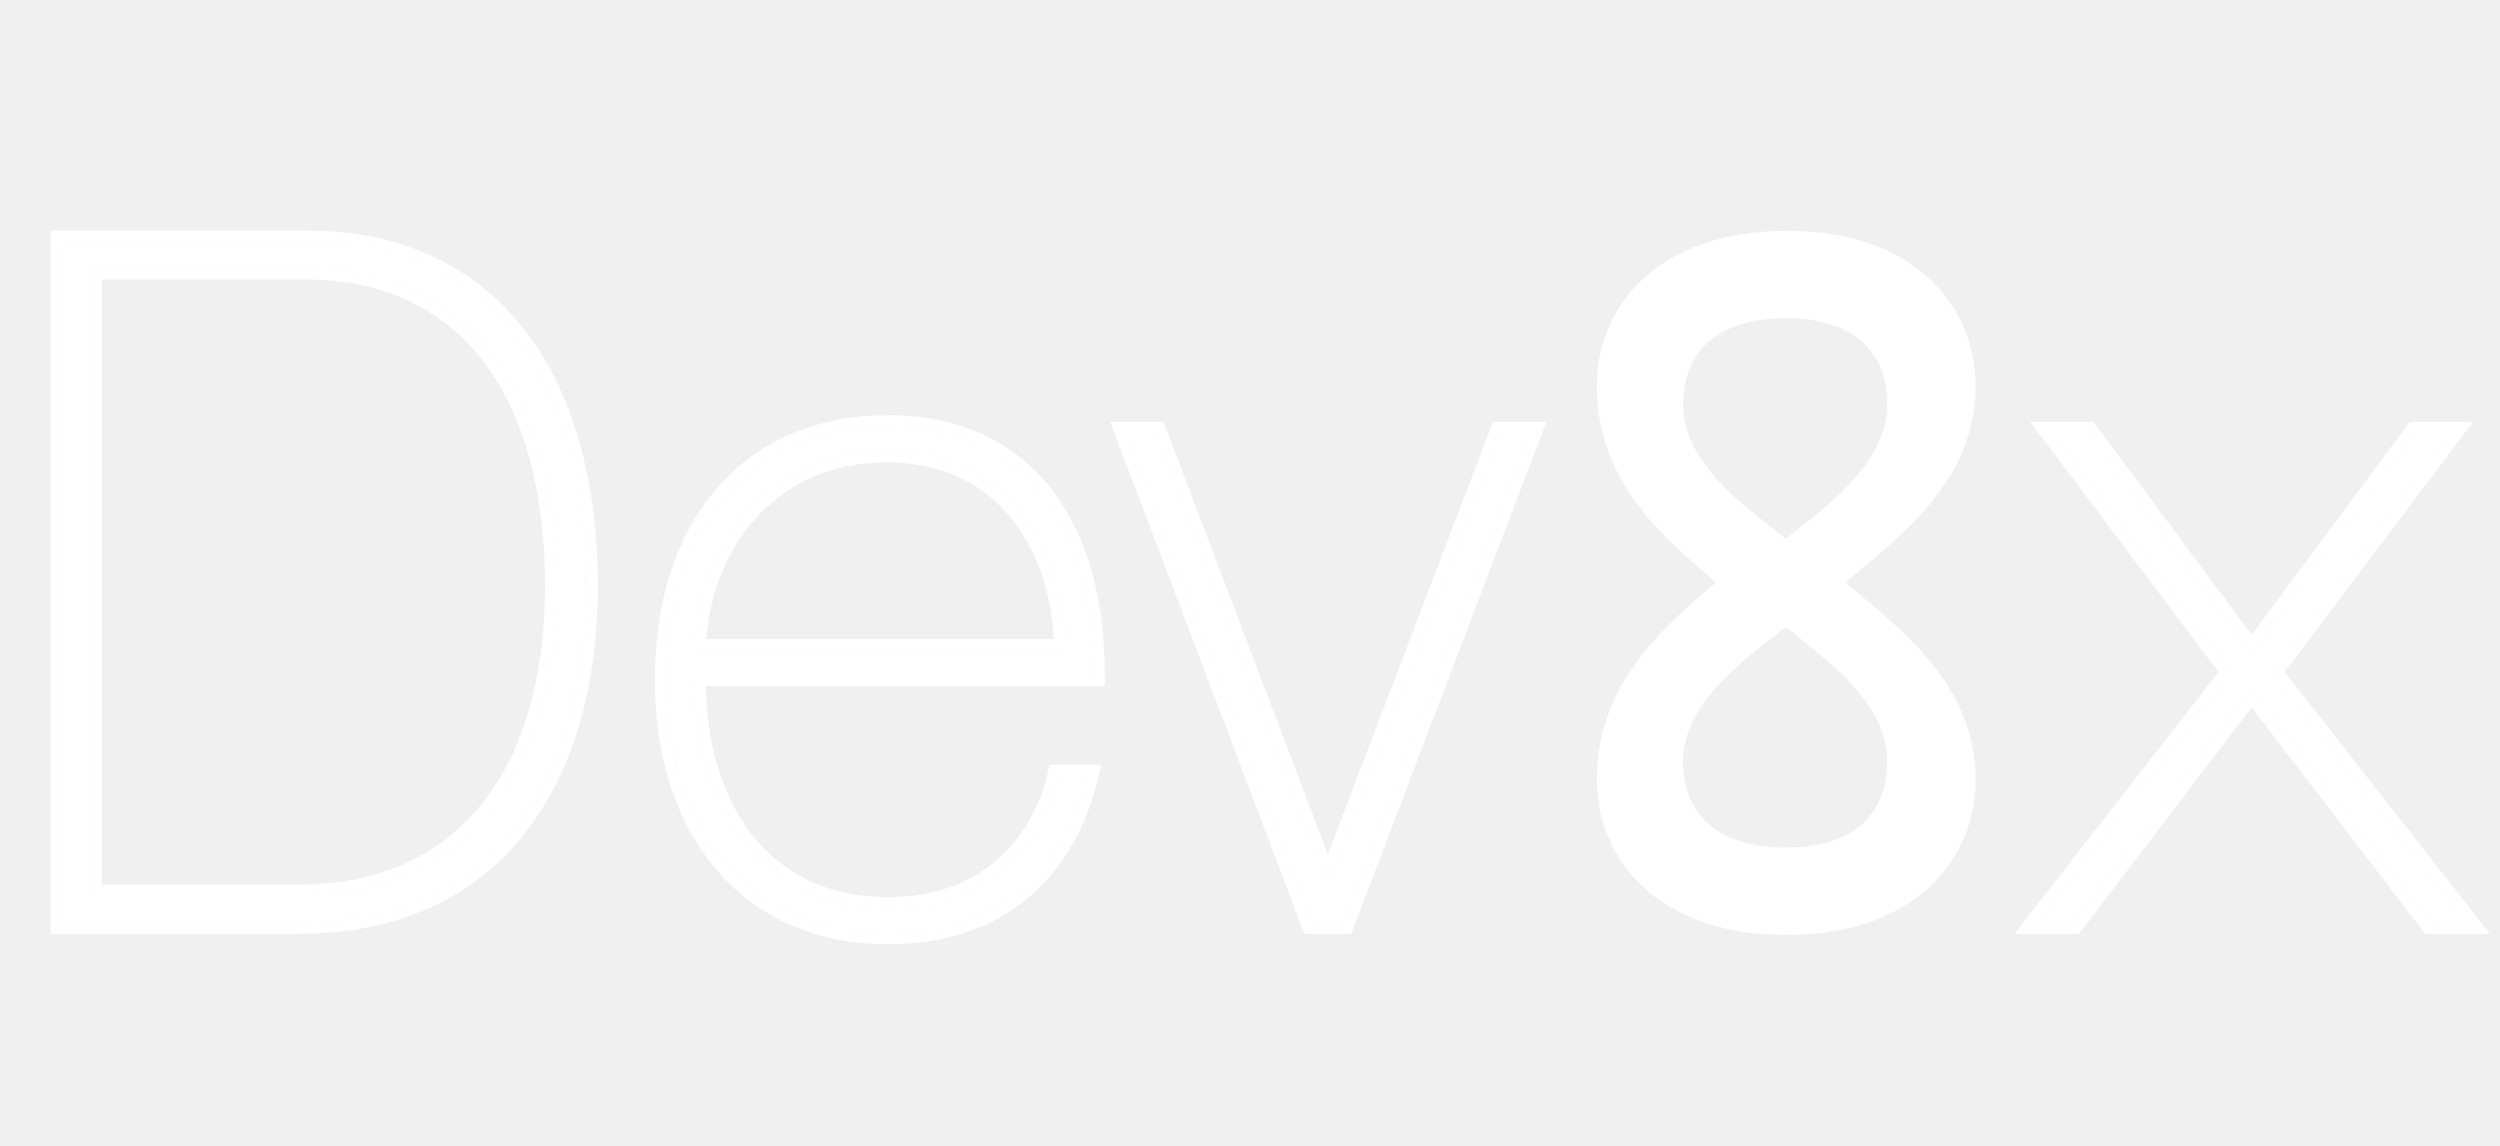
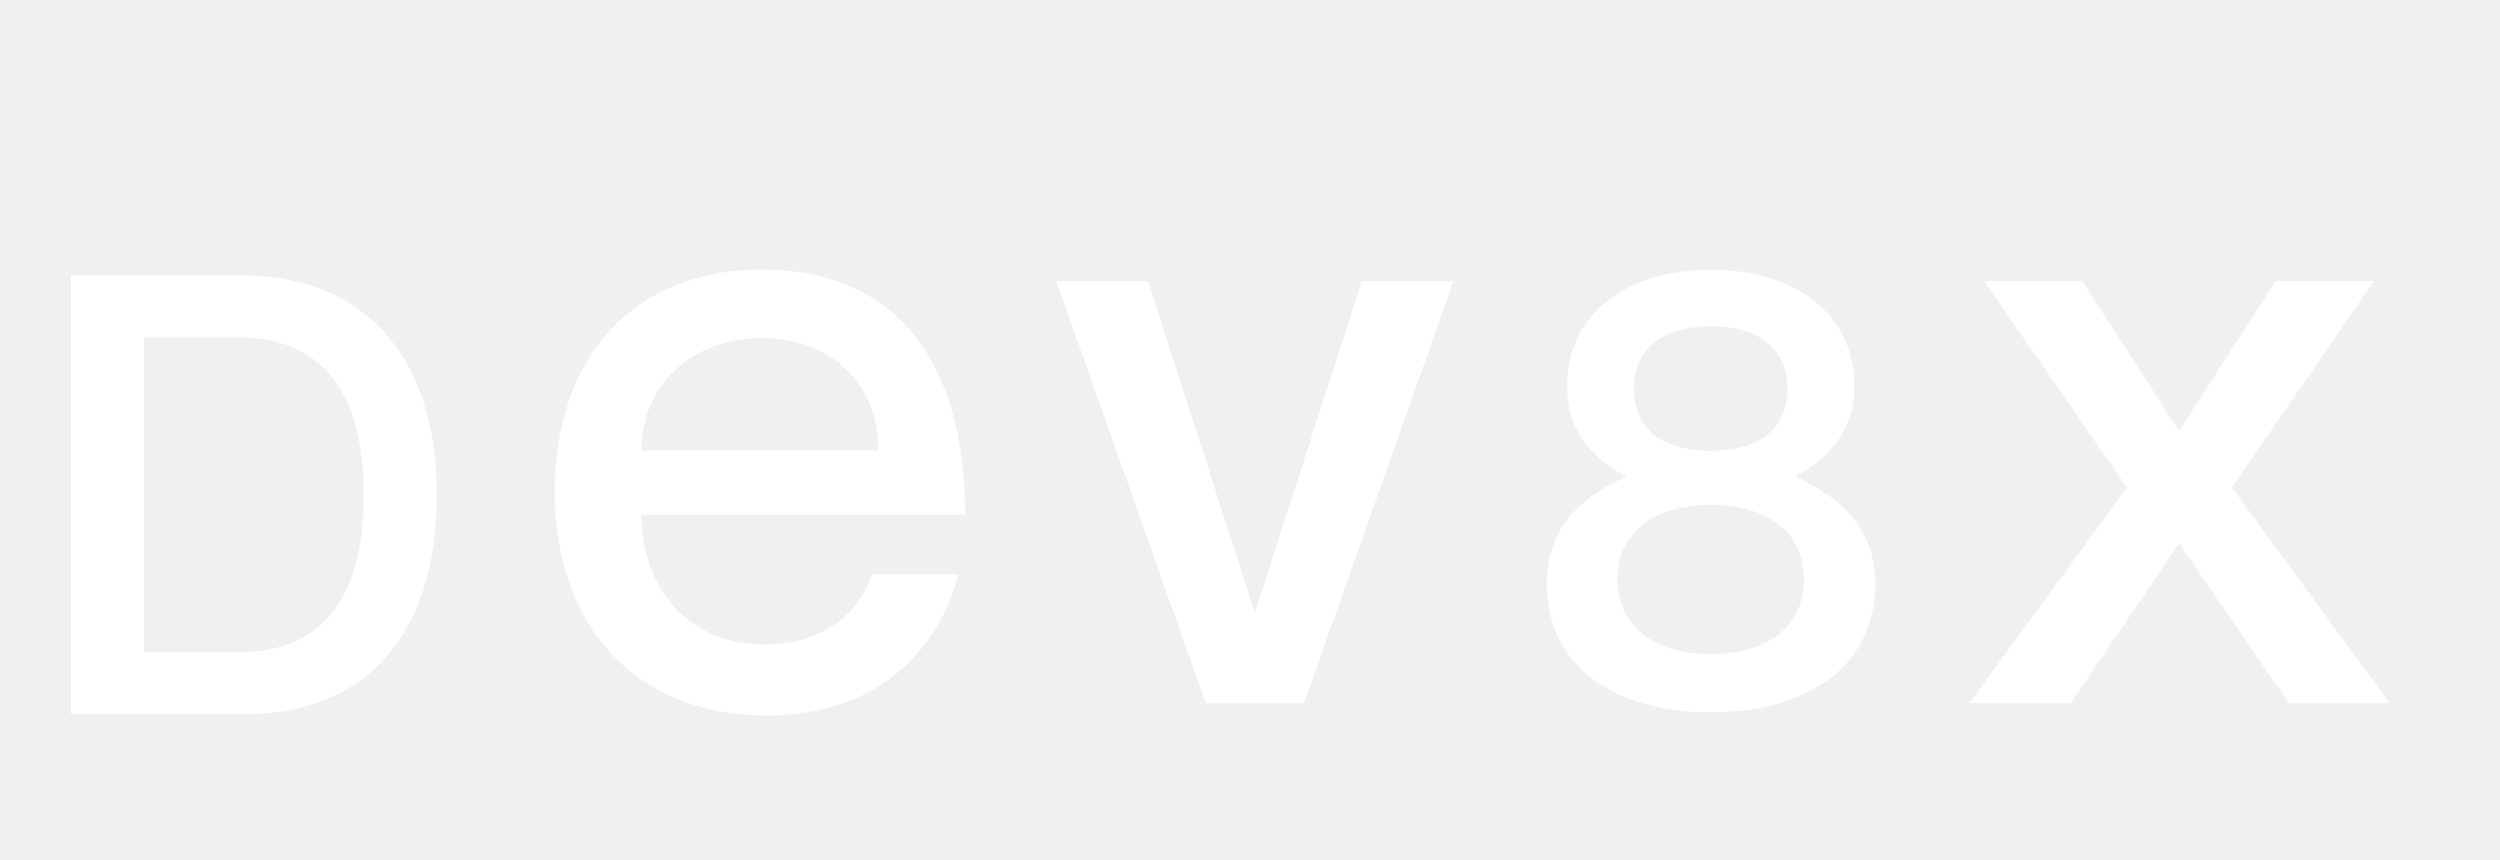
- <svg xmlns="http://www.w3.org/2000/svg" width="168" height="77" viewBox="0 0 168 77" fill="none">
-   <mask id="path-1-outside-1_197_120" maskUnits="userSpaceOnUse" x="3" y="15" width="165" height="49" fill="black">
-     <rect fill="white" x="3" y="15" width="165" height="49" />
-     <path d="M4.16 62V16.24H20.544C33.792 16.24 39.424 26.608 39.424 39.344C39.424 52.144 33.344 62 20.096 62H4.16ZM6.08 18.032V60.208H20.032C31.104 60.208 37.376 52.272 37.376 39.344C37.376 26.416 31.552 18.032 20.48 18.032H6.08ZM59.669 61.04C67.284 61.04 70.356 55.664 71.124 52.144H73.044C71.636 58.16 67.349 62.704 59.669 62.704C50.517 62.704 44.757 55.92 44.757 45.68C44.757 34.992 50.773 28.656 59.605 28.656C69.141 28.656 73.493 35.76 73.493 45.36H46.676V45.744C46.676 54.128 51.029 61.04 59.669 61.04ZM59.605 30.32C51.477 30.32 46.868 36.72 46.676 43.696H71.573C71.573 37.104 67.861 30.32 59.605 30.32ZM75.692 29.104H77.677L89.197 59.44H89.26L100.844 29.104H102.828L90.284 62H88.172L75.692 29.104ZM137.934 29.104H140.302L151.246 43.824H151.374L162.318 29.104H164.686L152.59 45.168L165.774 62H163.342L151.374 46.384H151.246L139.342 62H136.91L150.03 45.168L137.934 29.104Z" />
-   </mask>
-   <path d="M4.16 62V16.24H20.544C33.792 16.24 39.424 26.608 39.424 39.344C39.424 52.144 33.344 62 20.096 62H4.16ZM6.08 18.032V60.208H20.032C31.104 60.208 37.376 52.272 37.376 39.344C37.376 26.416 31.552 18.032 20.48 18.032H6.08ZM59.669 61.04C67.284 61.04 70.356 55.664 71.124 52.144H73.044C71.636 58.16 67.349 62.704 59.669 62.704C50.517 62.704 44.757 55.92 44.757 45.68C44.757 34.992 50.773 28.656 59.605 28.656C69.141 28.656 73.493 35.76 73.493 45.36H46.676V45.744C46.676 54.128 51.029 61.04 59.669 61.04ZM59.605 30.32C51.477 30.32 46.868 36.72 46.676 43.696H71.573C71.573 37.104 67.861 30.32 59.605 30.32ZM75.692 29.104H77.677L89.197 59.44H89.26L100.844 29.104H102.828L90.284 62H88.172L75.692 29.104ZM137.934 29.104H140.302L151.246 43.824H151.374L162.318 29.104H164.686L152.59 45.168L165.774 62H163.342L151.374 46.384H151.246L139.342 62H136.91L150.03 45.168L137.934 29.104Z" fill="white" />
-   <path d="M4.16 62H3.41V62.75H4.16V62ZM4.16 16.24V15.49H3.41V16.24H4.16ZM6.08 18.032V17.282H5.33V18.032H6.08ZM6.08 60.208H5.33V60.958H6.08V60.208ZM4.91 62V16.24H3.41V62H4.91ZM4.16 16.99H20.544V15.49H4.16V16.99ZM20.544 16.99C26.945 16.99 31.433 19.48 34.347 23.459C37.285 27.471 38.674 33.071 38.674 39.344H40.174C40.174 32.881 38.747 26.929 35.557 22.573C32.343 18.183 27.391 15.49 20.544 15.49V16.99ZM38.674 39.344C38.674 45.638 37.178 51.119 34.137 55.01C31.117 58.874 26.513 61.25 20.096 61.25V62.75C26.927 62.75 31.987 60.198 35.319 55.934C38.63 51.697 40.174 45.85 40.174 39.344H38.674ZM20.096 61.25H4.16V62.75H20.096V61.25ZM5.33 18.032V60.208H6.83V18.032H5.33ZM6.08 60.958H20.032V59.458H6.08V60.958ZM20.032 60.958C25.762 60.958 30.323 58.895 33.436 55.1C36.532 51.324 38.126 45.919 38.126 39.344H36.626C36.626 45.697 35.084 50.724 32.276 54.148C29.485 57.553 25.374 59.458 20.032 59.458V60.958ZM38.126 39.344C38.126 32.781 36.649 27.271 33.676 23.384C30.681 19.47 26.227 17.282 20.48 17.282V18.782C25.805 18.782 29.799 20.786 32.484 24.296C35.191 27.833 36.626 32.979 36.626 39.344H38.126ZM20.48 17.282H6.08V18.782H20.48V17.282ZM71.124 52.144V51.394H70.52L70.392 51.984L71.124 52.144ZM73.044 52.144L73.775 52.315L73.99 51.394H73.044V52.144ZM73.493 45.36V46.11H74.243V45.36H73.493ZM46.676 45.36V44.61H45.926V45.36H46.676ZM46.676 43.696L45.927 43.675L45.906 44.446H46.676V43.696ZM71.573 43.696V44.446H72.323V43.696H71.573ZM59.669 61.79C63.672 61.79 66.533 60.37 68.49 58.447C70.43 56.541 71.449 54.176 71.857 52.304L70.392 51.984C70.032 53.632 69.131 55.715 67.439 57.377C65.764 59.022 63.281 60.29 59.669 60.29V61.79ZM71.124 52.894H73.044V51.394H71.124V52.894ZM72.314 51.973C71.639 54.859 70.284 57.346 68.221 59.11C66.165 60.868 63.353 61.954 59.669 61.954V63.454C63.664 63.454 66.836 62.268 69.196 60.25C71.549 58.238 73.042 55.444 73.775 52.315L72.314 51.973ZM59.669 61.954C55.291 61.954 51.776 60.338 49.347 57.54C46.908 54.731 45.507 50.664 45.507 45.68H44.007C44.007 50.936 45.485 55.381 48.214 58.524C50.953 61.678 54.894 63.454 59.669 63.454V61.954ZM45.507 45.68C45.507 40.474 46.971 36.411 49.428 33.66C51.878 30.916 55.377 29.406 59.605 29.406V27.906C55 27.906 51.075 29.564 48.309 32.66C45.55 35.749 44.007 40.199 44.007 45.68H45.507ZM59.605 29.406C64.164 29.406 67.406 31.092 69.529 33.864C71.675 36.665 72.743 40.659 72.743 45.36H74.243C74.243 40.461 73.134 36.103 70.72 32.952C68.283 29.772 64.581 27.906 59.605 27.906V29.406ZM73.493 44.61H46.676V46.11H73.493V44.61ZM45.926 45.36V45.744H47.426V45.36H45.926ZM45.926 45.744C45.926 50.055 47.044 54.056 49.341 56.998C51.656 59.961 55.125 61.79 59.669 61.79V60.29C55.572 60.29 52.545 58.663 50.524 56.074C48.485 53.464 47.426 49.817 47.426 45.744H45.926ZM59.605 29.57C50.971 29.57 46.127 36.4 45.927 43.675L47.426 43.717C47.61 37.04 51.981 31.07 59.605 31.07V29.57ZM46.676 44.446H71.573V42.946H46.676V44.446ZM72.323 43.696C72.323 40.271 71.36 36.754 69.276 34.075C67.175 31.373 63.965 29.57 59.605 29.57V31.07C63.501 31.07 66.274 32.659 68.093 34.996C69.929 37.358 70.823 40.529 70.823 43.696H72.323ZM75.692 29.104V28.354H74.606L74.991 29.37L75.692 29.104ZM77.677 29.104L78.378 28.838L78.194 28.354H77.677V29.104ZM89.197 59.44L88.495 59.706L88.679 60.19H89.197V59.44ZM89.26 59.44V60.19H89.777L89.961 59.708L89.26 59.44ZM100.844 29.104V28.354H100.328L100.144 28.837L100.844 29.104ZM102.828 29.104L103.529 29.371L103.917 28.354H102.828V29.104ZM90.284 62V62.75H90.801L90.985 62.267L90.284 62ZM88.172 62L87.471 62.266L87.655 62.75H88.172V62ZM75.692 29.854H77.677V28.354H75.692V29.854ZM76.975 29.37L88.495 59.706L89.898 59.174L78.378 28.838L76.975 29.37ZM89.197 60.19H89.26V58.69H89.197V60.19ZM89.961 59.708L101.545 29.372L100.144 28.837L88.56 59.172L89.961 59.708ZM100.844 29.854H102.828V28.354H100.844V29.854ZM102.128 28.837L89.584 61.733L90.985 62.267L103.529 29.371L102.128 28.837ZM90.284 61.25H88.172V62.75H90.284V61.25ZM88.874 61.734L76.394 28.838L74.991 29.37L87.471 62.266L88.874 61.734ZM137.934 29.104V28.354H136.431L137.335 29.555L137.934 29.104ZM140.302 29.104L140.904 28.657L140.679 28.354H140.302V29.104ZM151.246 43.824L150.645 44.272L150.87 44.574H151.246V43.824ZM151.374 43.824V44.574H151.751L151.976 44.272L151.374 43.824ZM162.318 29.104V28.354H161.942L161.717 28.657L162.318 29.104ZM164.686 29.104L165.286 29.555L166.19 28.354H164.686V29.104ZM152.59 45.168L151.991 44.717L151.645 45.177L152 45.63L152.59 45.168ZM165.774 62V62.75H167.315L166.365 61.538L165.774 62ZM163.342 62L162.747 62.456L162.972 62.75H163.342V62ZM151.374 46.384L151.97 45.928L151.745 45.634H151.374V46.384ZM151.246 46.384V45.634H150.875L150.65 45.929L151.246 46.384ZM139.342 62V62.75H139.714L139.939 62.455L139.342 62ZM136.91 62L136.319 61.539L135.375 62.75H136.91V62ZM150.03 45.168L150.622 45.629L150.975 45.176L150.63 44.717L150.03 45.168ZM137.934 29.854H140.302V28.354H137.934V29.854ZM139.701 29.552L150.645 44.272L151.848 43.377L140.904 28.657L139.701 29.552ZM151.246 44.574H151.374V43.074H151.246V44.574ZM151.976 44.272L162.92 29.552L161.717 28.657L150.773 43.377L151.976 44.272ZM162.318 29.854H164.686V28.354H162.318V29.854ZM164.087 28.653L151.991 44.717L153.19 45.619L165.286 29.555L164.087 28.653ZM152 45.63L165.184 62.462L166.365 61.538L153.181 44.706L152 45.63ZM165.774 61.25H163.342V62.75H165.774V61.25ZM163.938 61.544L151.97 45.928L150.779 46.84L162.747 62.456L163.938 61.544ZM151.374 45.634H151.246V47.134H151.374V45.634ZM150.65 45.929L138.746 61.545L139.939 62.455L151.843 46.839L150.65 45.929ZM139.342 61.25H136.91V62.75H139.342V61.25ZM137.502 62.461L150.622 45.629L149.439 44.707L136.319 61.539L137.502 62.461ZM150.63 44.717L138.534 28.653L137.335 29.555L149.431 45.619L150.63 44.717Z" fill="white" mask="url(#path-1-outside-1_197_120)" />
-   <path d="M120.071 62.828C111.342 62.828 107.308 57.693 107.308 52.412C107.308 45.81 112.002 41.996 115.23 39.209V39.062C112.002 36.275 107.308 32.534 107.308 25.932C107.308 20.651 111.342 15.516 120.071 15.516C128.726 15.516 132.761 20.651 132.761 25.932C132.761 32.534 127.333 36.275 124.105 39.062V39.209C127.333 41.996 132.761 45.81 132.761 52.412C132.761 57.693 128.726 62.828 120.071 62.828ZM126.819 51.165C126.819 47.131 122.565 44.197 119.998 42.143C117.43 44.197 113.103 47.131 113.103 51.165C113.103 54.539 115.23 56.96 119.998 56.96C124.765 56.96 126.819 54.539 126.819 51.165ZM126.819 27.179C126.819 23.805 124.765 21.384 119.998 21.384C115.23 21.384 113.103 23.805 113.103 27.179C113.103 31.213 117.43 34.148 119.998 36.201C122.565 34.148 126.819 31.213 126.819 27.179Z" fill="white" />
+ <svg xmlns="http://www.w3.org/2000/svg" width="224" height="77" viewBox="0 0 224 77" fill="none">
+   <path d="M6.355 64V24.675H21.645C32.48 24.675 39.135 31.715 39.135 44.365C39.135 57.015 32.7 64 21.81 64H6.355ZM12.9 30.23V58.445H21.315C30.115 58.445 32.59 51.9 32.59 44.365C32.59 36.83 30.115 30.23 21.315 30.23H12.9Z" fill="white" />
+   <path d="M68.424 57.746C74.862 57.746 77.452 53.75 78.118 51.456H85.888C83.964 58.634 78.34 64.11 68.646 64.11C56.88 64.11 49.702 55.97 49.702 44.13C49.702 31.846 56.88 24.15 68.276 24.15C80.486 24.15 86.48 32.66 86.48 46.128H57.472C57.472 52.492 61.542 57.746 68.424 57.746ZM68.276 30.292C61.986 30.292 57.472 34.51 57.472 40.356H78.71C78.71 34.51 74.566 30.292 68.276 30.292ZM94.64 25.186H102.854L112.4 54.786H112.474L122.02 25.186H130.234L116.84 63H108.034L94.64 25.186Z" fill="white" />
+   <path d="M138.595 52.275C138.595 47.05 142.005 44.355 145.635 42.76V42.65C142.94 41.22 140.41 38.855 140.41 34.565C140.41 28.02 145.855 24.17 153.28 24.17C160.705 24.17 166.15 28.02 166.15 34.565C166.15 38.855 163.565 41.22 160.925 42.65V42.76C164.5 44.355 168.02 47.05 168.02 52.275C168.02 59.975 161.585 63.825 153.28 63.825C144.975 63.825 138.595 59.975 138.595 52.275ZM153.28 40.395C157.515 40.395 160.155 38.525 160.155 34.84C160.155 31.21 157.515 29.23 153.28 29.23C149.045 29.23 146.405 31.21 146.405 34.84C146.405 38.525 149.045 40.395 153.28 40.395ZM153.28 58.6C158.45 58.6 161.64 56.07 161.64 51.89C161.64 47.765 158.45 45.235 153.28 45.235C148.165 45.235 144.92 47.765 144.92 51.89C144.92 56.07 148.165 58.6 153.28 58.6Z" fill="white" />
+   <path d="M177.776 25.186H186.582L195.166 38.506H195.314L203.898 25.186H212.704L199.976 43.686L214.11 63H205.082L195.314 48.792H195.166L185.546 63H176.444L190.578 43.686L177.776 25.186Z" fill="white" />
</svg>
